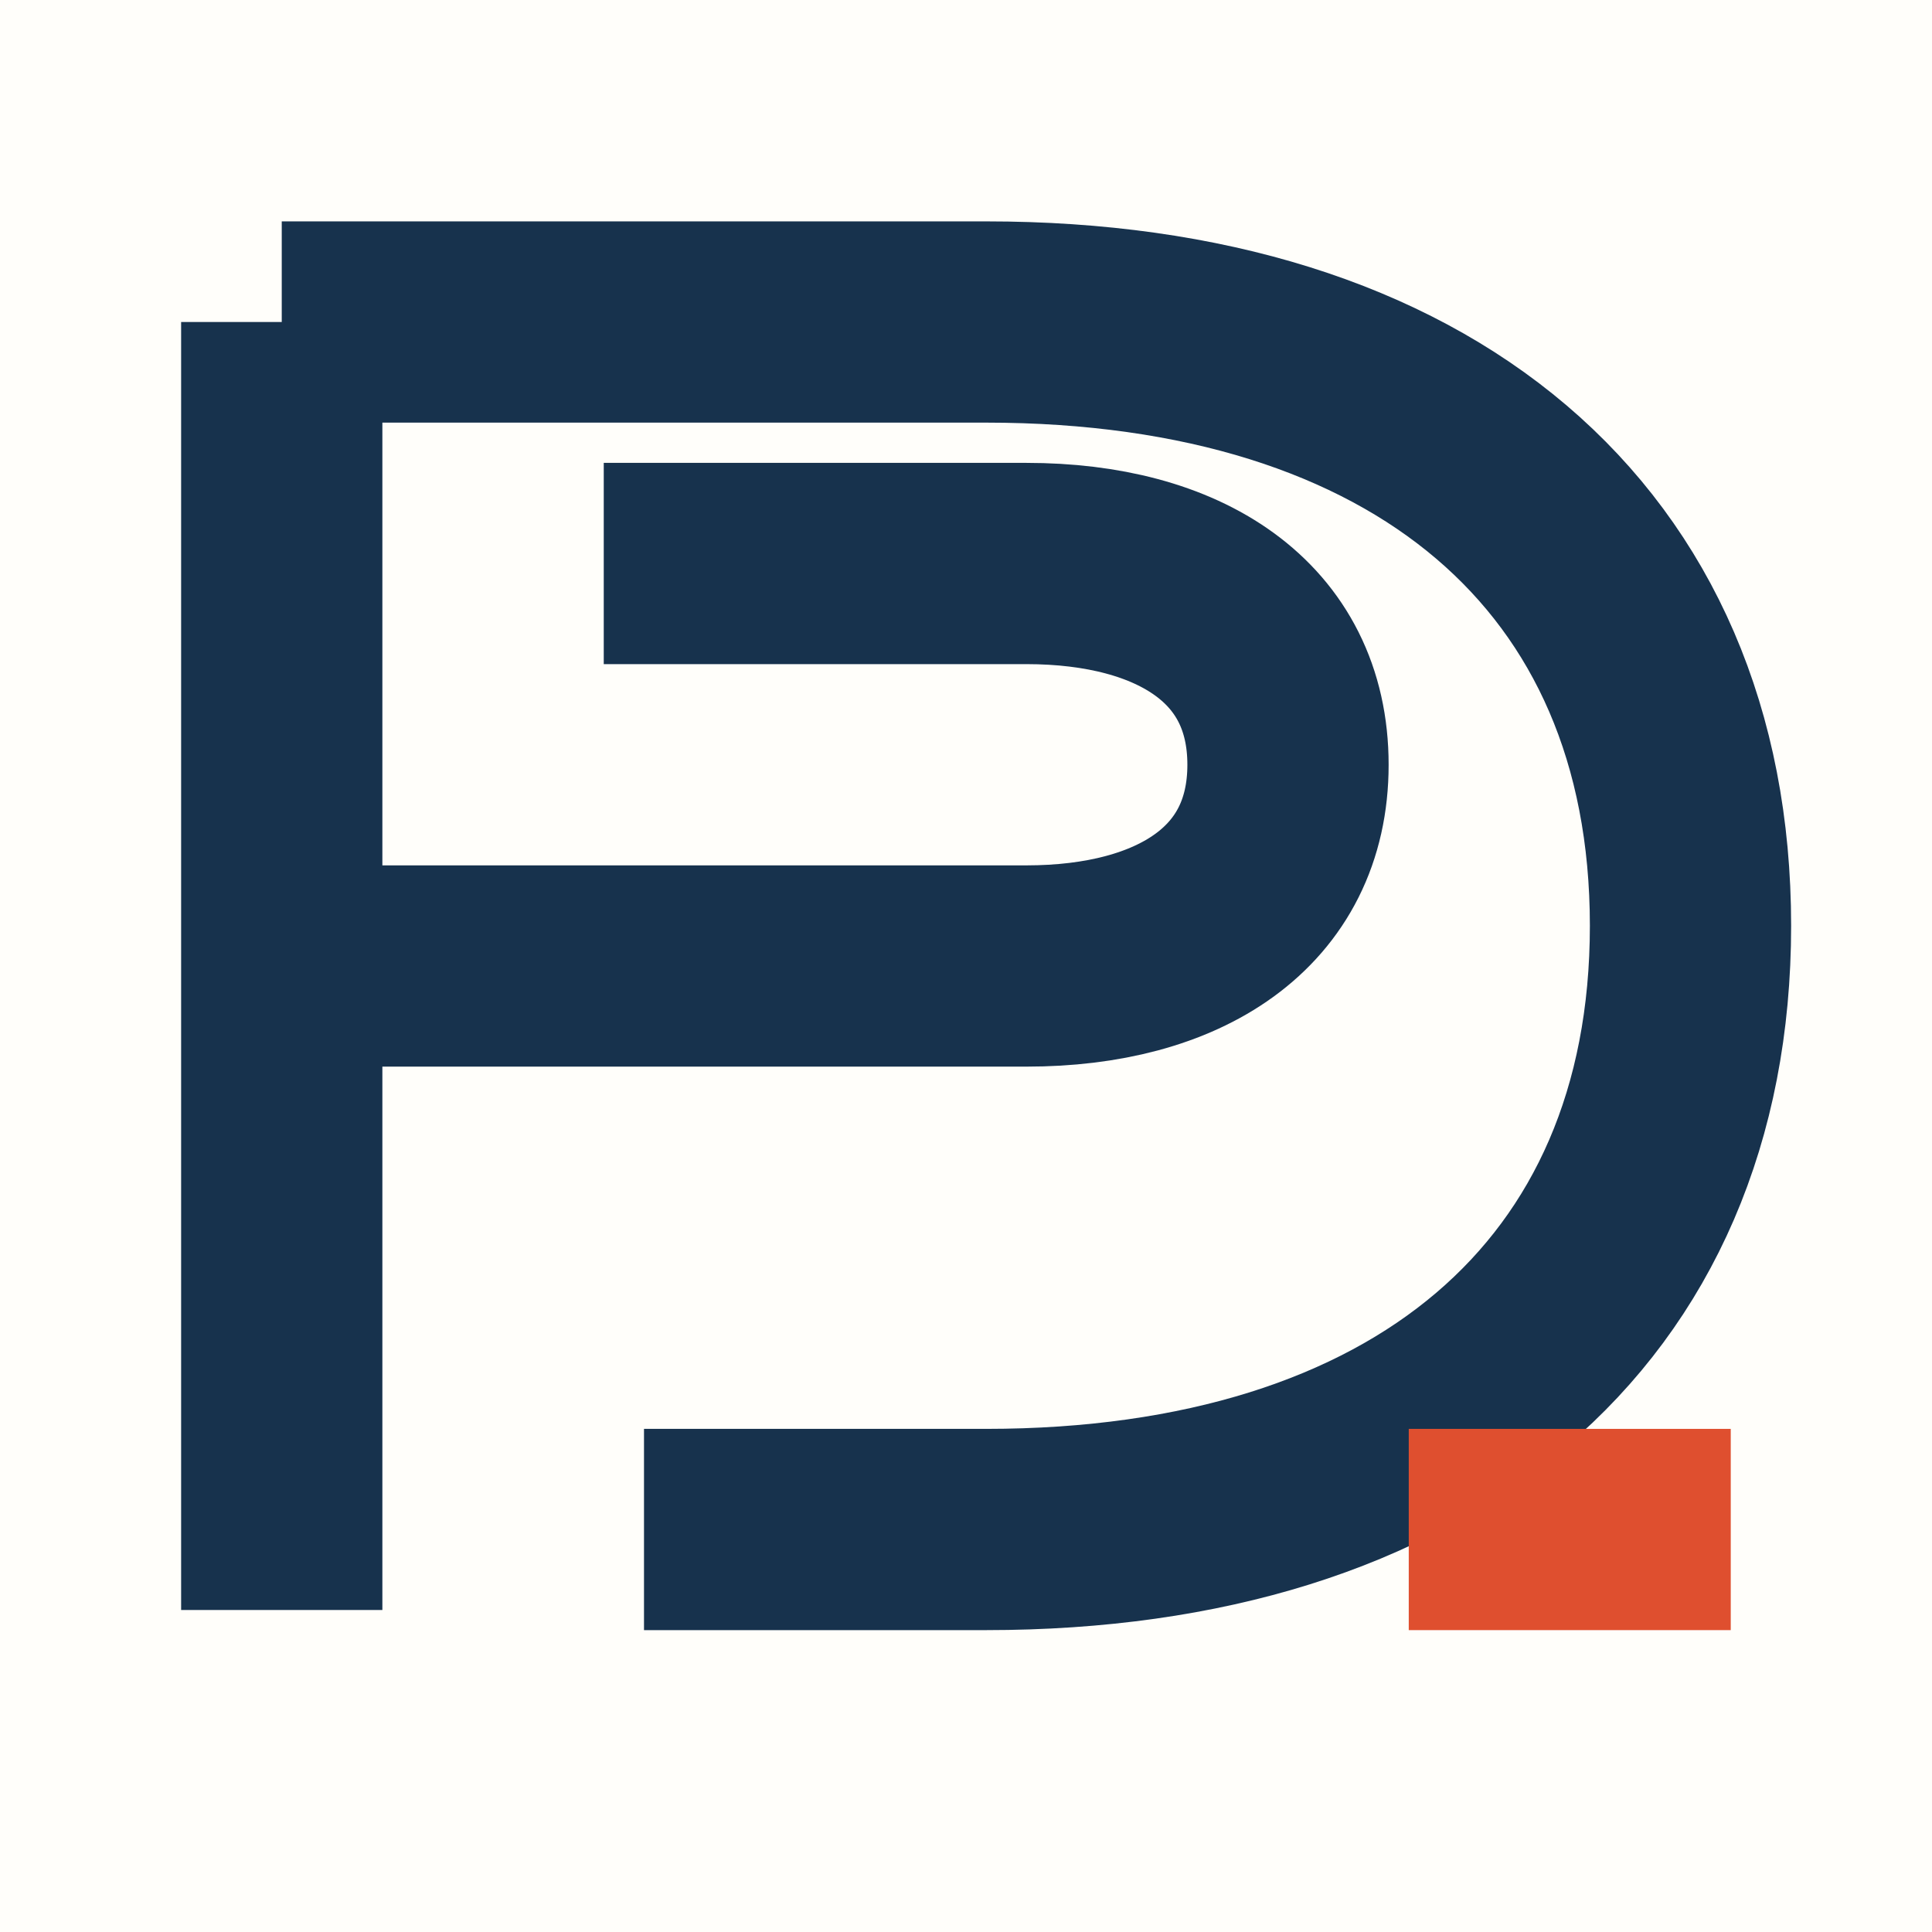
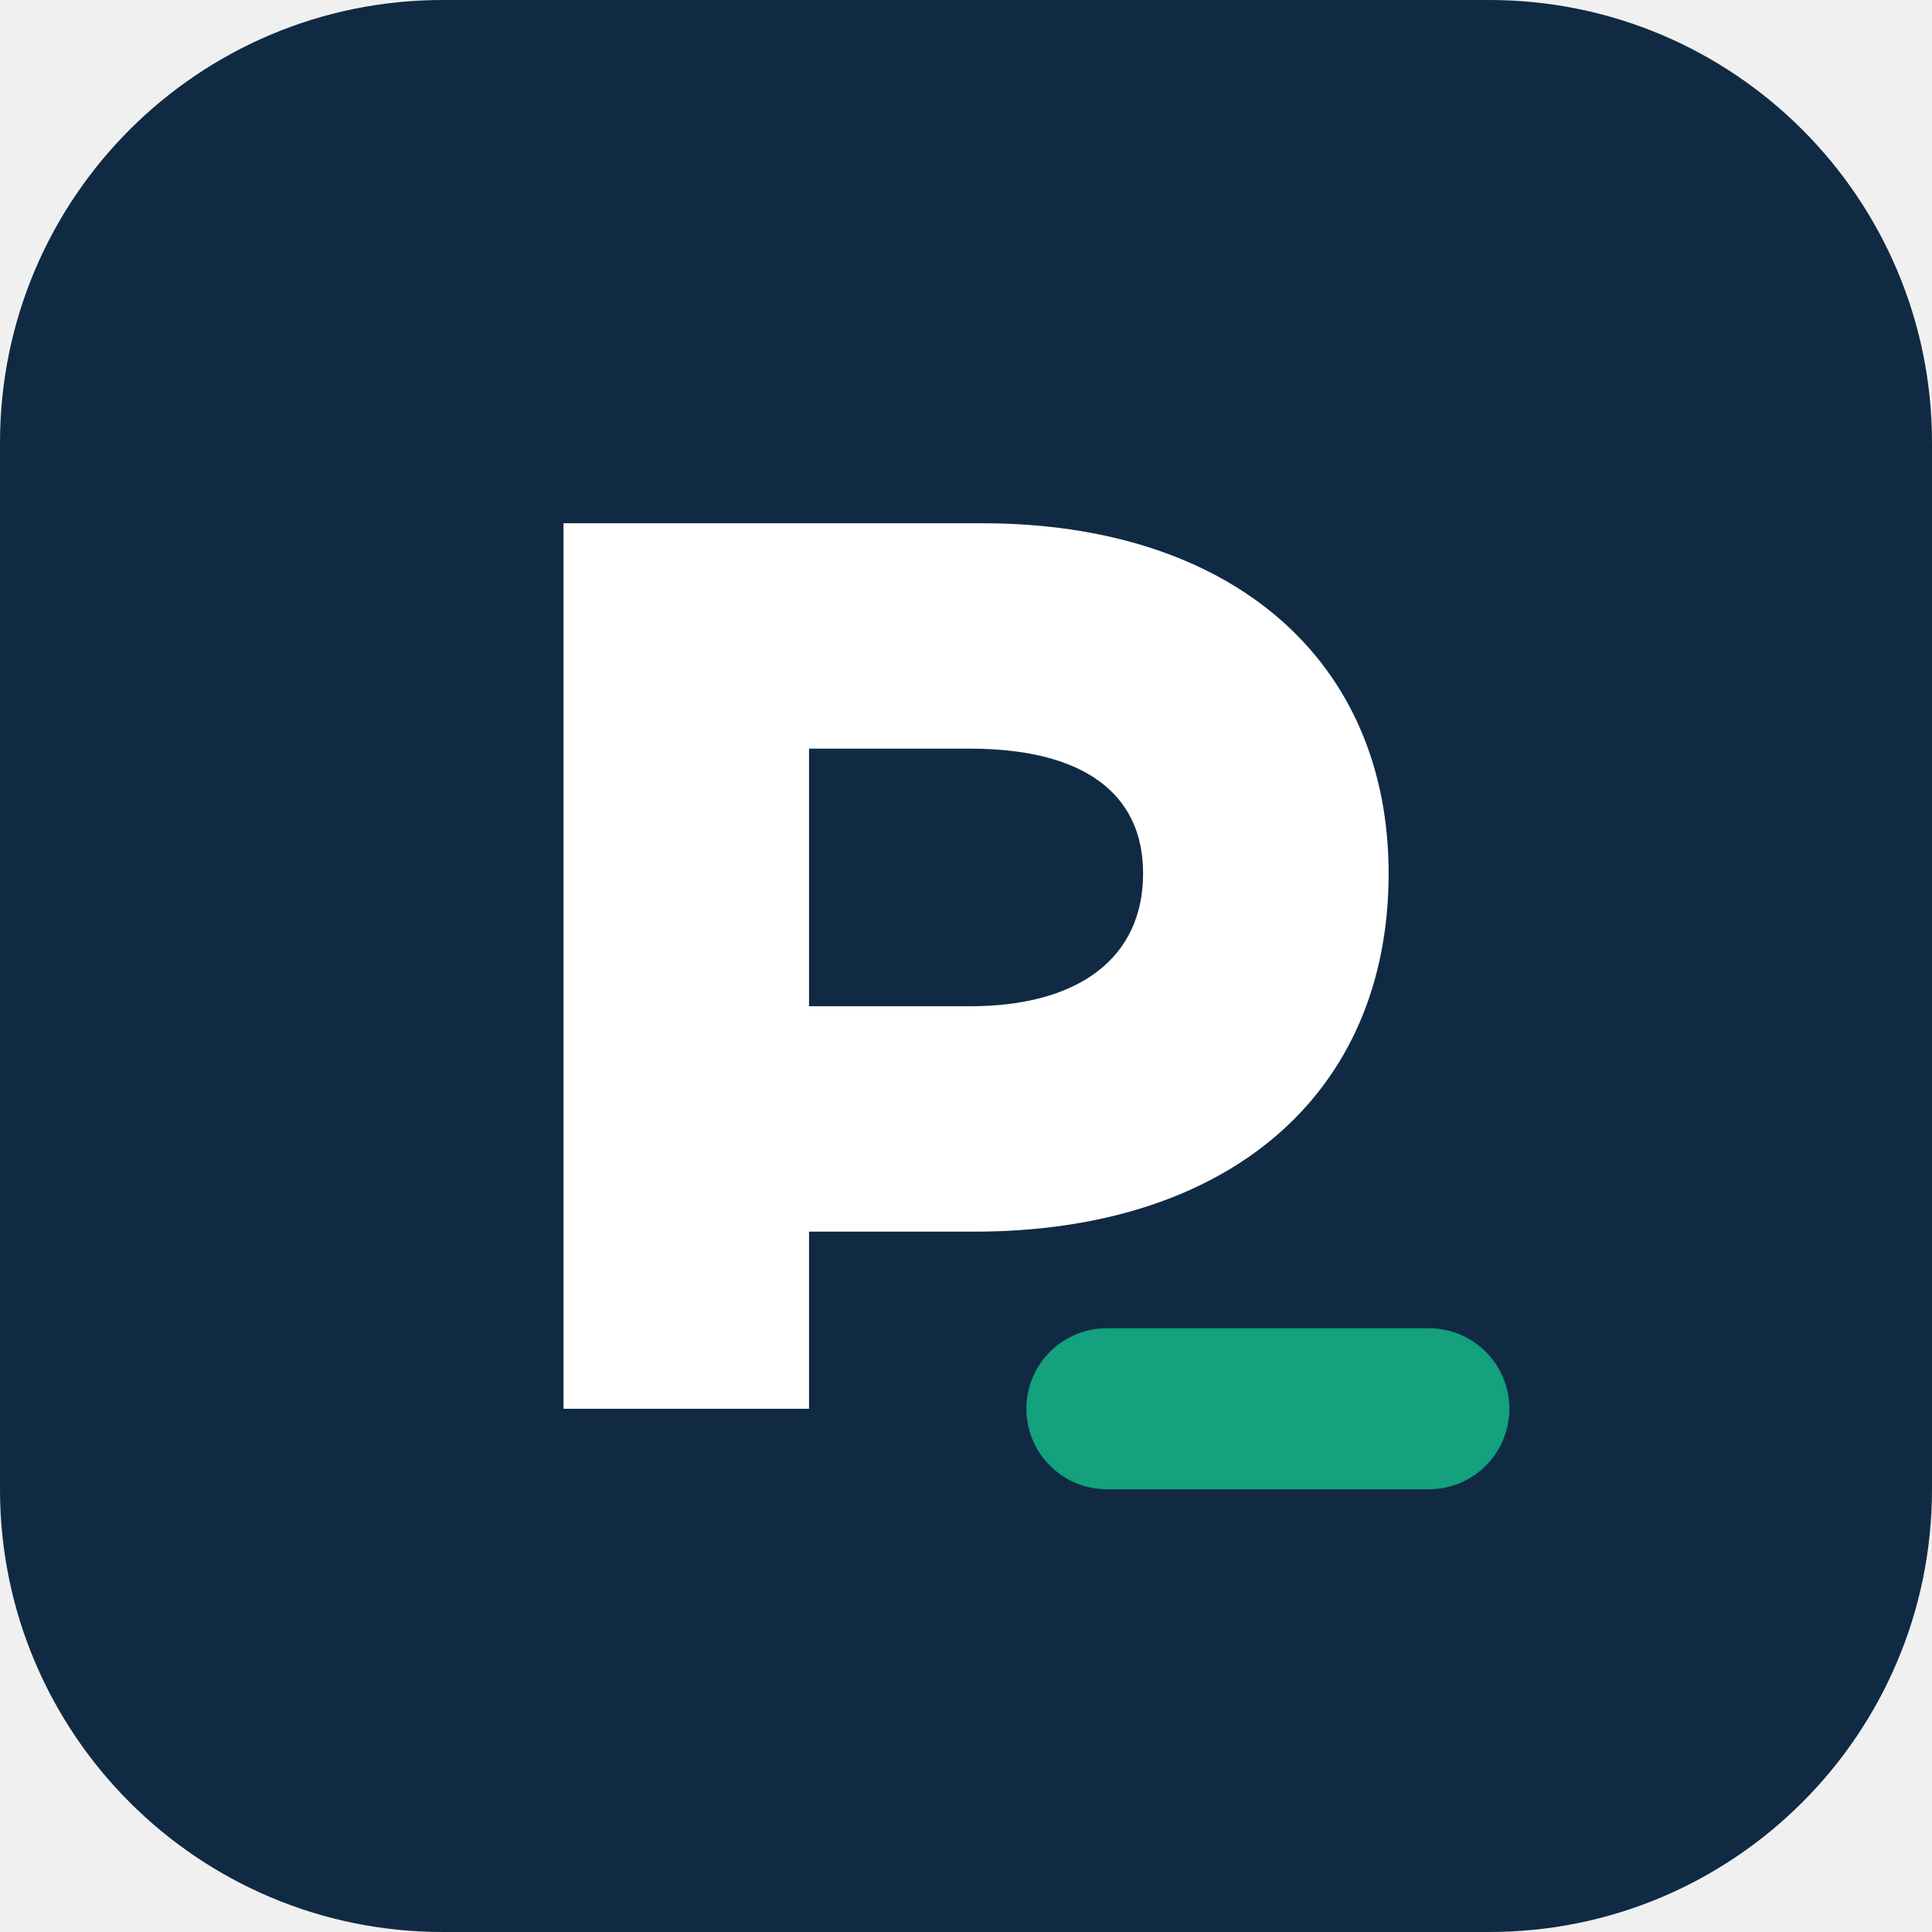
<svg xmlns="http://www.w3.org/2000/svg" viewBox="0 0 48 48">
-   <rect width="48" height="48" fill="#fffefa" />
-   <path d="M7 8h17.5C35.3 8 42 13.6 42 23S35.3 38 24.5 38H16M7 8v32M8 24h17.5c3.8 0 6.5-1.7 6.5-5s-2.7-5-6.5-5H15" fill="none" stroke="#17324d" stroke-width="5" />
-   <path d="M35 38h8" stroke="#df4f2f" stroke-width="5" />
+   <rect width="48" height="48" rx="11" fill="#102a43" />
+   <path d="M14 35V13h10.4c6.2 0 10.1 3.4 10.1 8.7 0 5.5-4 8.9-10.3 8.9h-4.1V35H14Zm6.1-10h4c2.7 0 4.3-1.2 4.3-3.3 0-2-1.5-3.1-4.3-3.1h-4V25Z" fill="white" />
+   <path d="M27.5 35h8" stroke="#13a17e" stroke-width="4" stroke-linecap="round" />
</svg>
